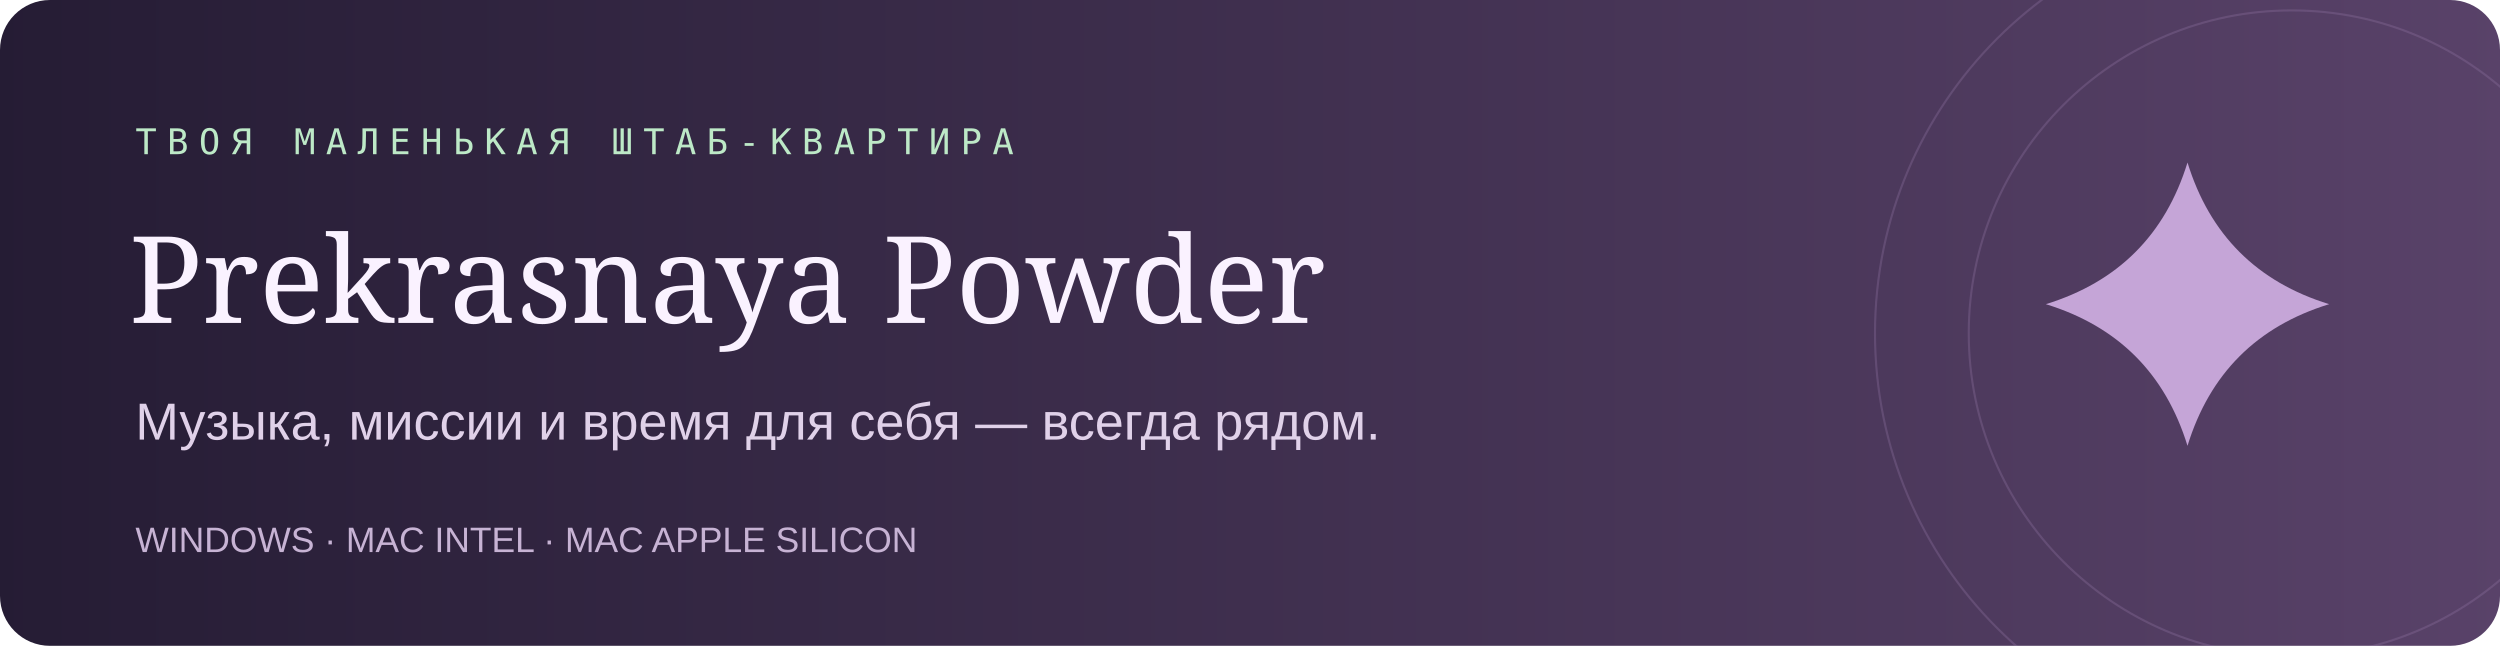
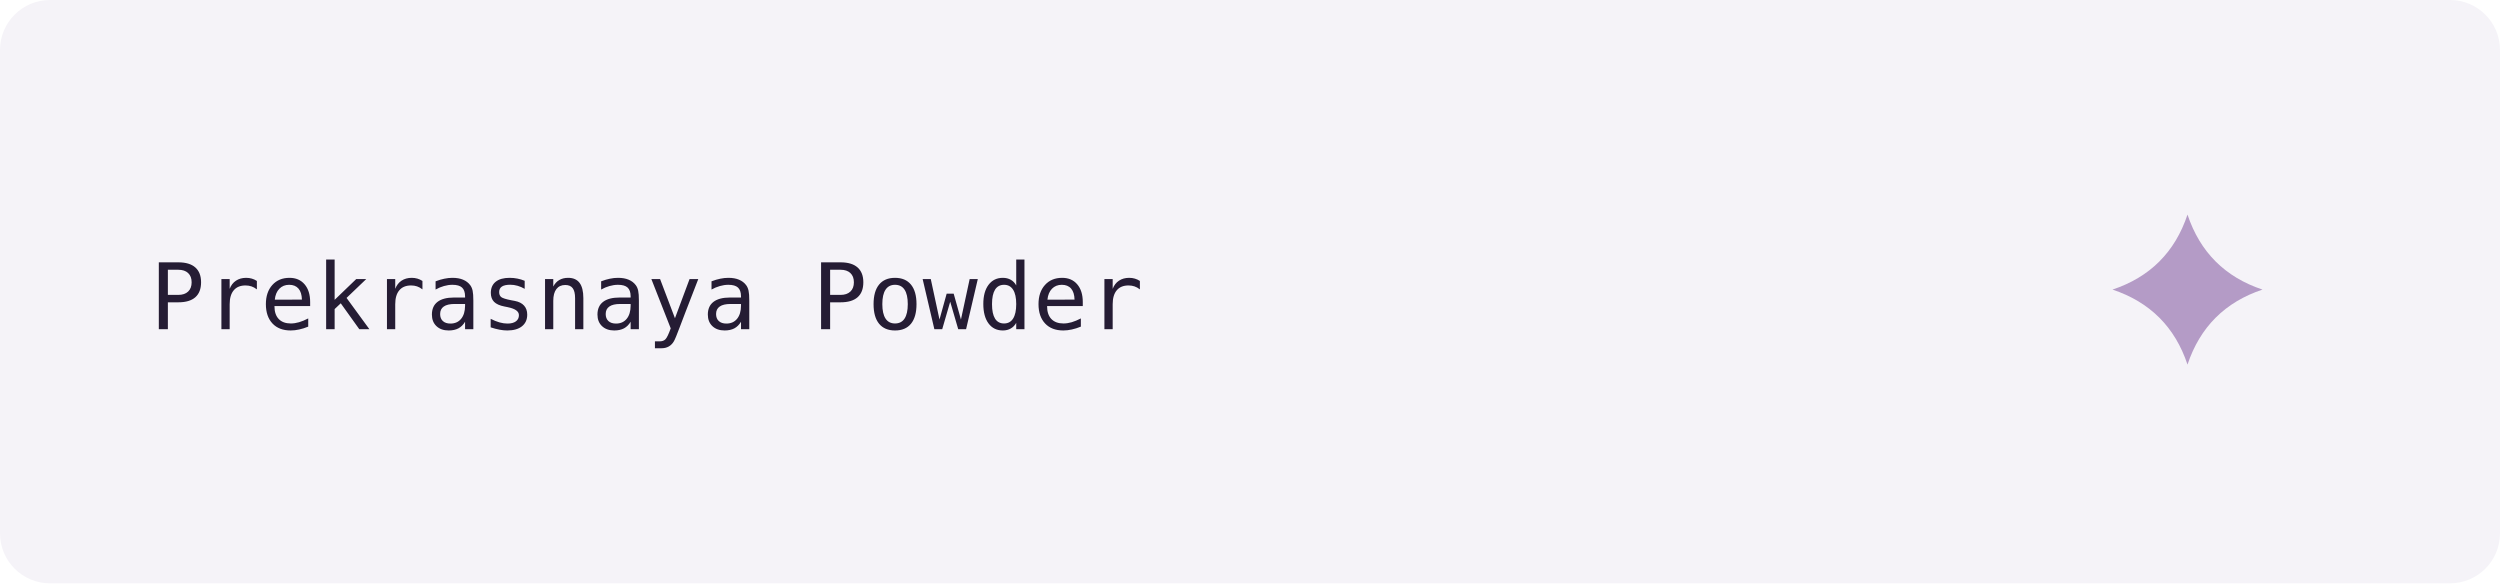
- <svg xmlns="http://www.w3.org/2000/svg" width="1200" height="310" viewBox="0 0 1200 310">
-   <defs>
-     <linearGradient id="bg">
-       <stop stop-color="#251c34" />
-       <stop offset="1" stop-color="#594269" />
-     </linearGradient>
-   </defs>
-   <rect width="1200" height="310" rx="24" fill="url(#bg)" />
-   <circle cx="1100" cy="160" r="200" fill="none" stroke="#8c719f" opacity=".35" />
-   <circle cx="1100" cy="160" r="155" fill="none" stroke="#8c719f" opacity=".35" />
-   <path d="M1050 78 Q1066 130 1118 146 Q1066 162 1050 214 Q1034 162 982 146 Q1034 130 1050 78" fill="#c5a5d7" />
-   <text x="65" y="74" fill="#bde9c7" font-size="17" letter-spacing="5" font-family="monospace">ТВОЯ МАЛЕНЬКАЯ ШТАБ-КВАРТИРА</text>
-   <text x="62" y="155" fill="#faf2ff" font-size="58" font-family="Georgia,serif">Prekrasnaya Powder</text>
-   <text x="65" y="211" fill="#e0d1e9" font-size="25" font-family="Arial,sans-serif">Музыка, миссии и время для себя — всегда рядом.</text>
-   <text x="65" y="265" fill="#c7b3d4" font-size="17" font-family="Arial,sans-serif">WINDOWS · MAC INTEL · MAC APPLE SILICON</text>
+ <svg xmlns="http://www.w3.org/2000/svg" width="1200" height="280" viewBox="0 0 1200 280">
+   <rect width="1200" height="280" rx="24" fill="#f5f3f8" />
+   <text x="72" y="158" fill="#251c34" font-size="44" font-weight="400" font-family="SFMono-Regular,Consolas,monospace">Prekrasnaya Powder</text>
+   <path d="M1050 103 Q1059 130 1086 139 Q1059 148 1050 175 Q1041 148 1014 139 Q1041 130 1050 103" fill="#b49bc6" />
</svg>
